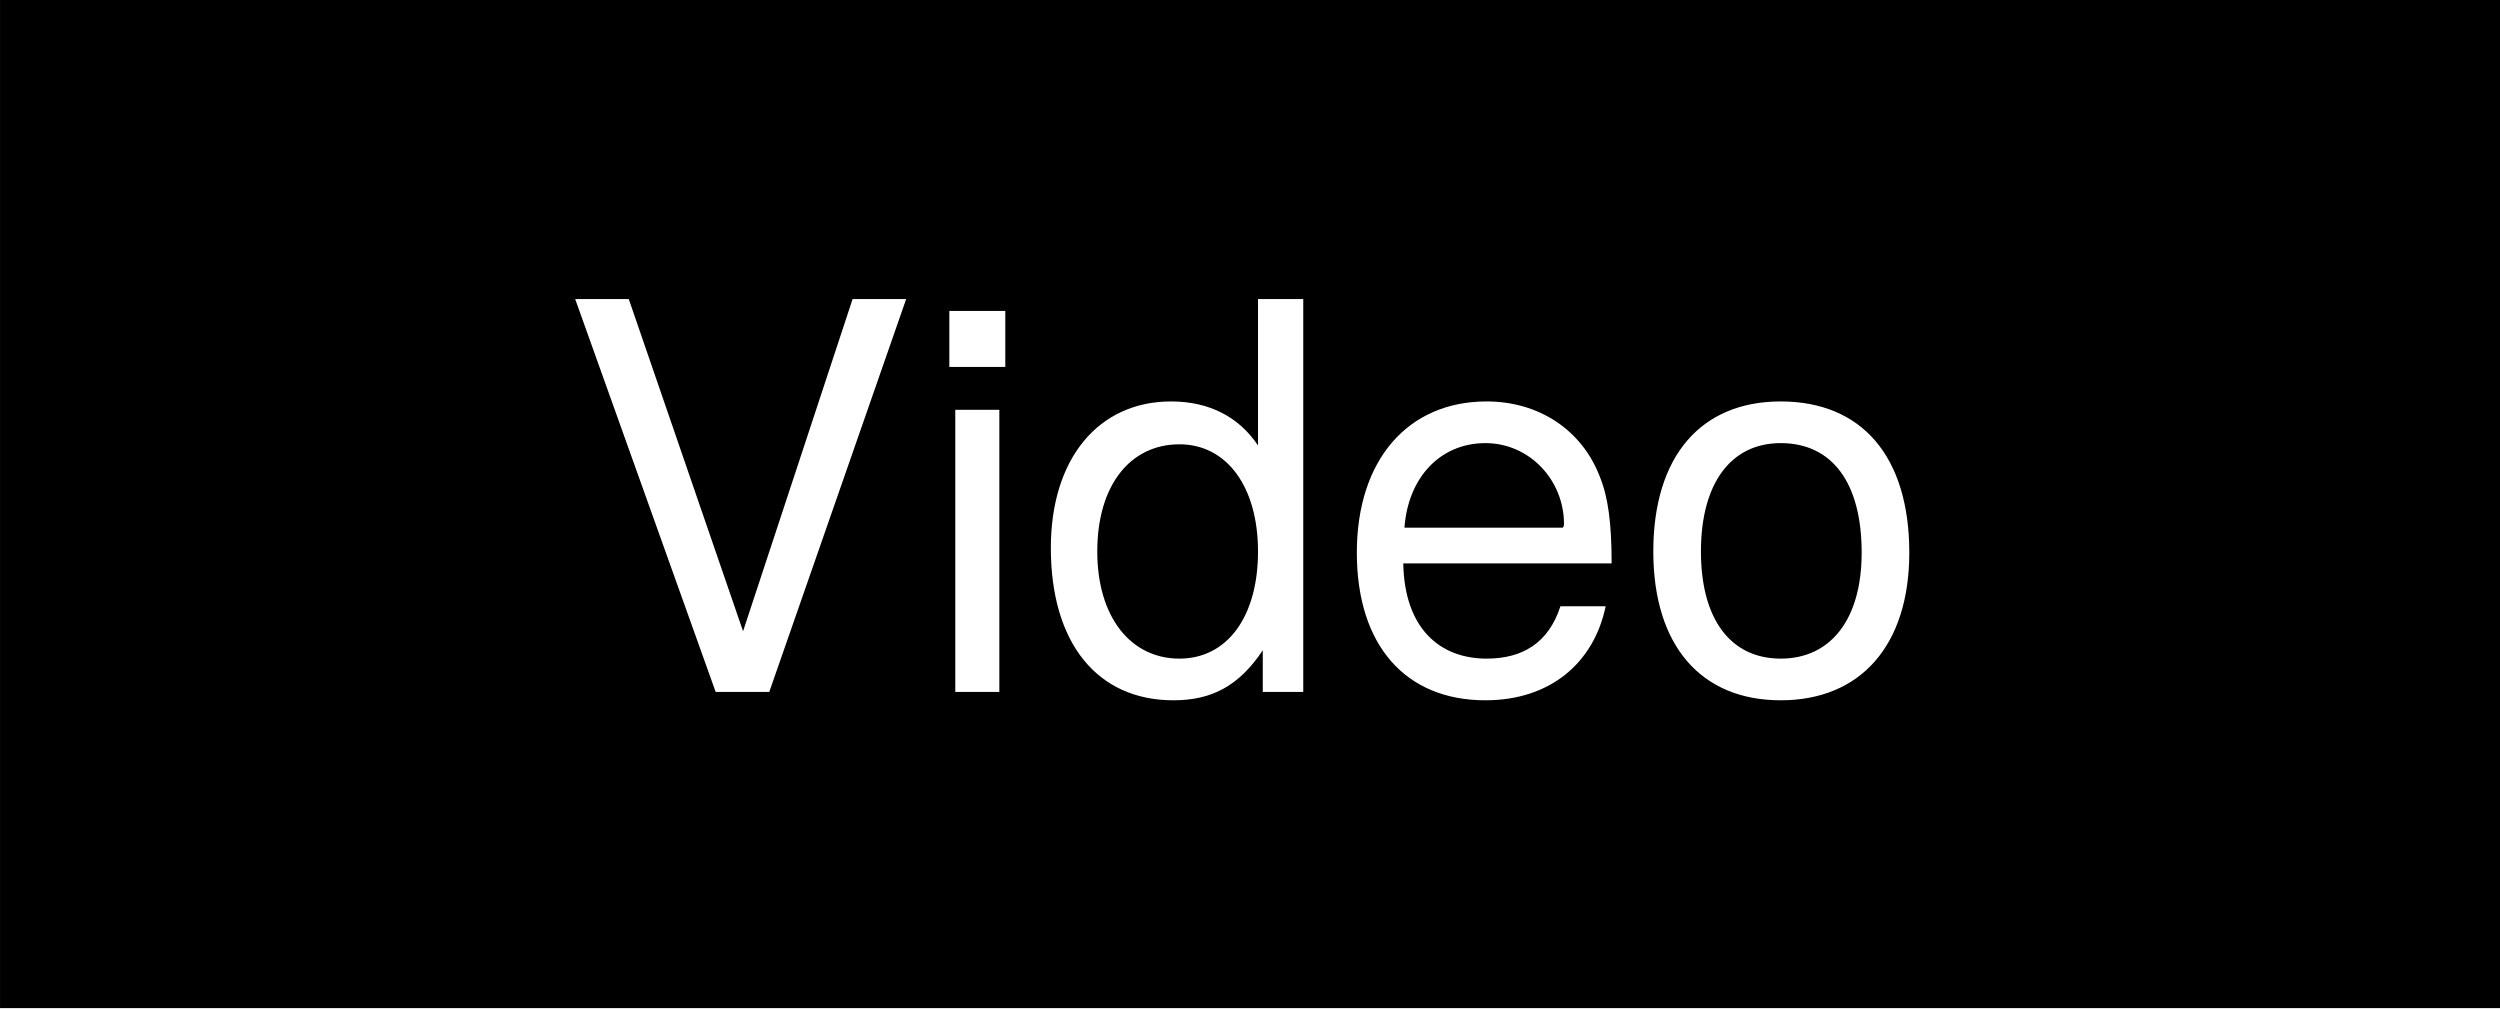
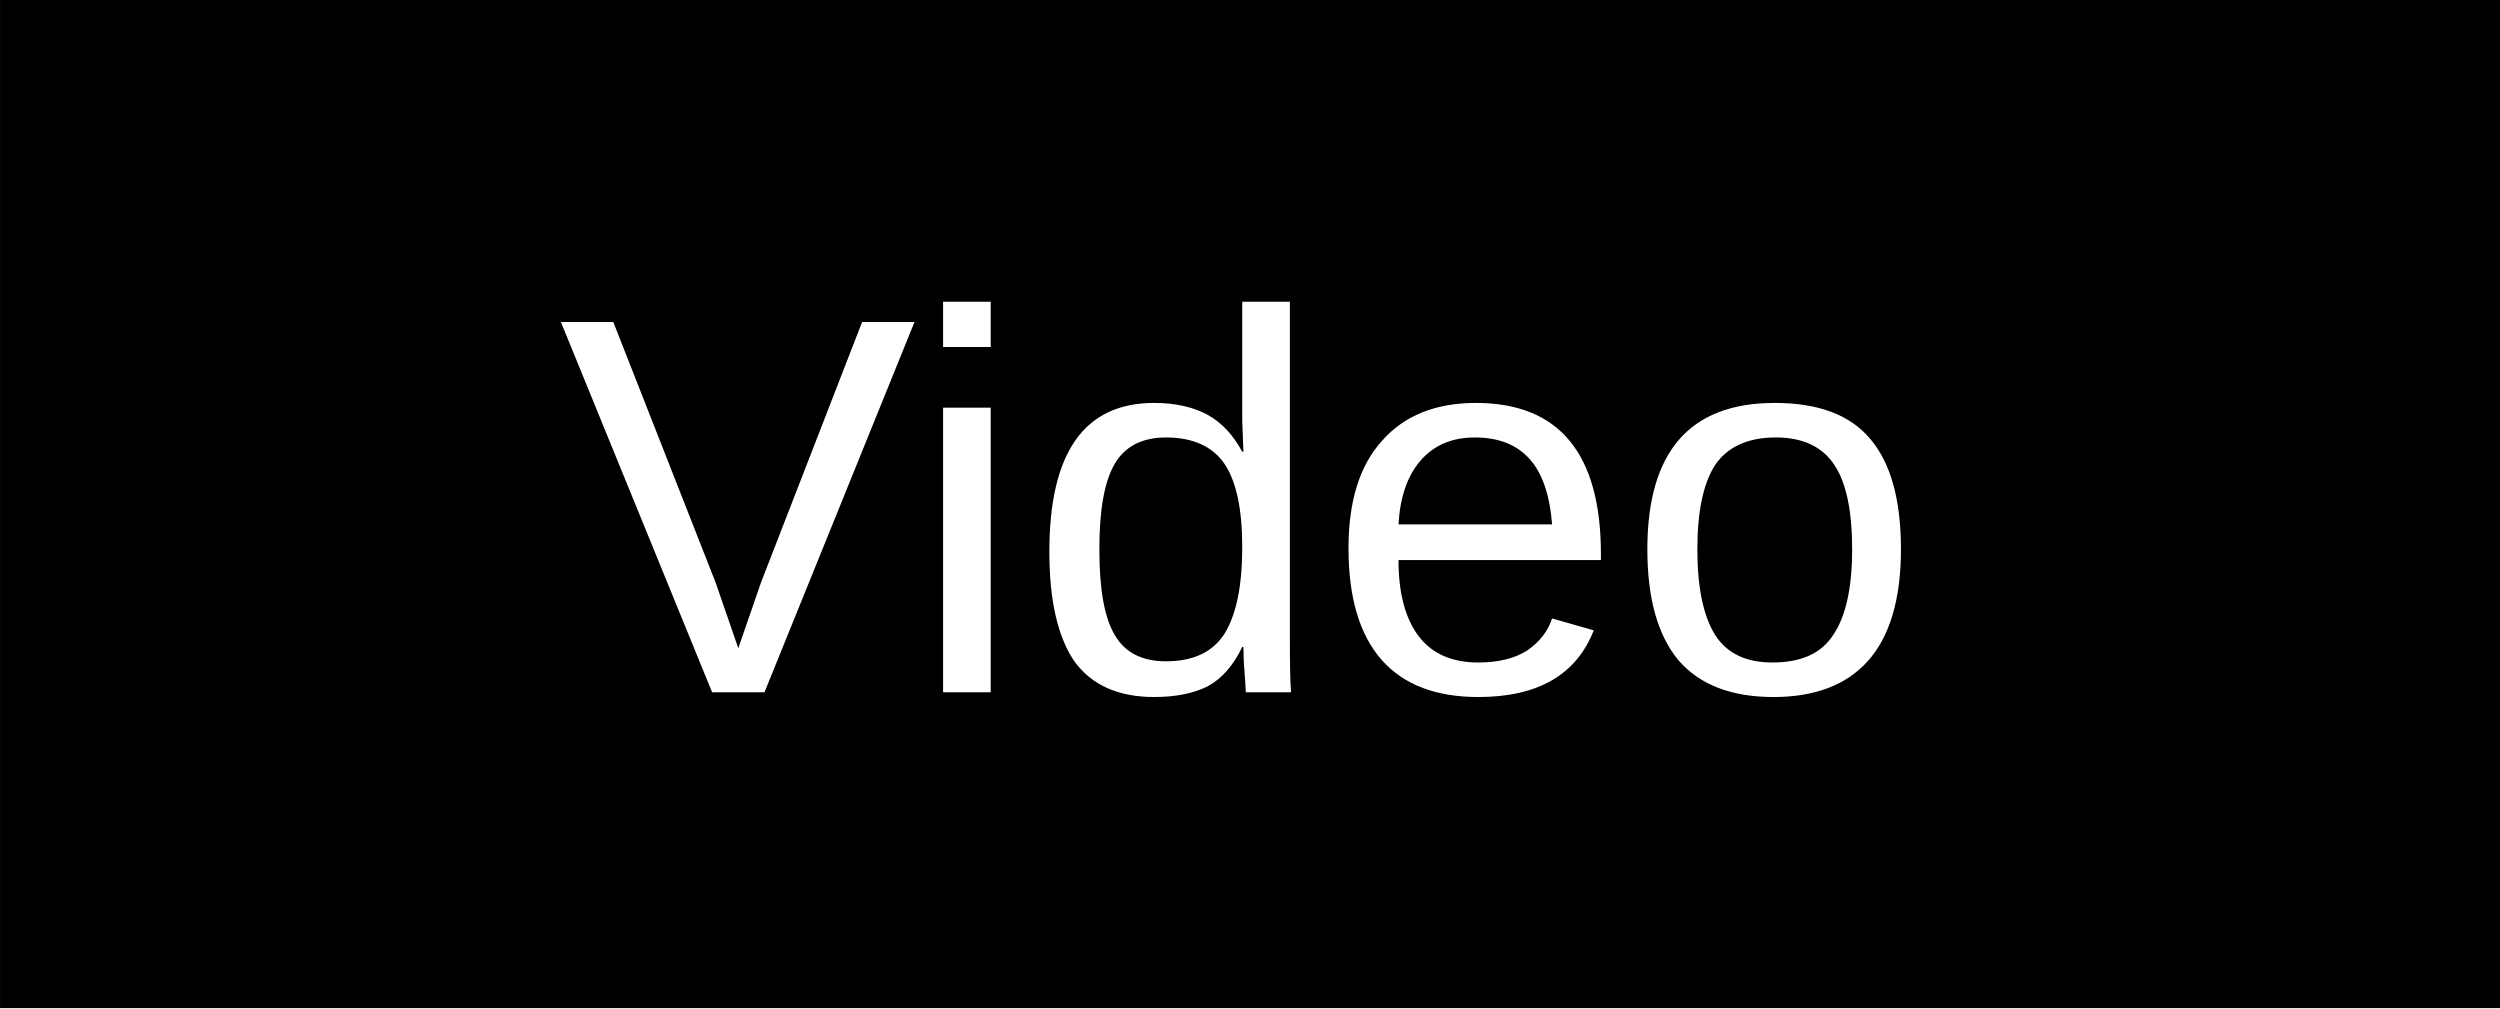
<svg xmlns="http://www.w3.org/2000/svg" width="32.808mm" height="13.229mm" viewBox="0 0 32.808 13.229" version="1.1" id="svg8">
  <defs id="defs2">
    <rect x="84.194" y="83.249" width="10.772" height="5.859" id="rect837" />
  </defs>
  <g id="layer1" transform="translate(-68.79166,-78.05209)">
    <rect style="fill:#000000;stroke-width:6;stroke-linecap:square;paint-order:markers fill stroke" id="rect833" width="32.808" height="13.229" x="68.792" y="78.052" />
-     <text xml:space="preserve" id="text835" style="font-style:normal;font-variant:normal;font-weight:normal;font-stretch:normal;font-size:5.292px;line-height:1.25;font-family:HelveticaNeue;-inkscape-font-specification:HelveticaNeue;white-space:pre;shape-inside:url(#rect837);" />
-     <text xml:space="preserve" style="font-size:7.056px;line-height:1.25;font-family:HelveticaNeue;-inkscape-font-specification:HelveticaNeue;fill:#ffffff;stroke-width:0.265" x="76.122" y="87.136" id="text843">
+     <text xml:space="preserve" id="text835" style="font-style:normal;font-variant:normal;font-weight:normal;font-stretch:normal;font-size:5.292px;line-height:1.25;font-family:Arial;-inkscape-font-specification:Arial;white-space:pre;shape-inside:url(#rect837);" />
+     <text xml:space="preserve" style="font-size:7.056px;line-height:1.25;font-family:Arial;-inkscape-font-specification:Arial;fill:#ffffff;stroke-width:0.265" x="76.122" y="87.136" id="text843">
      <tspan id="tspan841" x="76.122" y="87.136" style="font-size:7.056px;fill:#ffffff;stroke-width:0.265">Video</tspan>
    </text>
  </g>
</svg>
